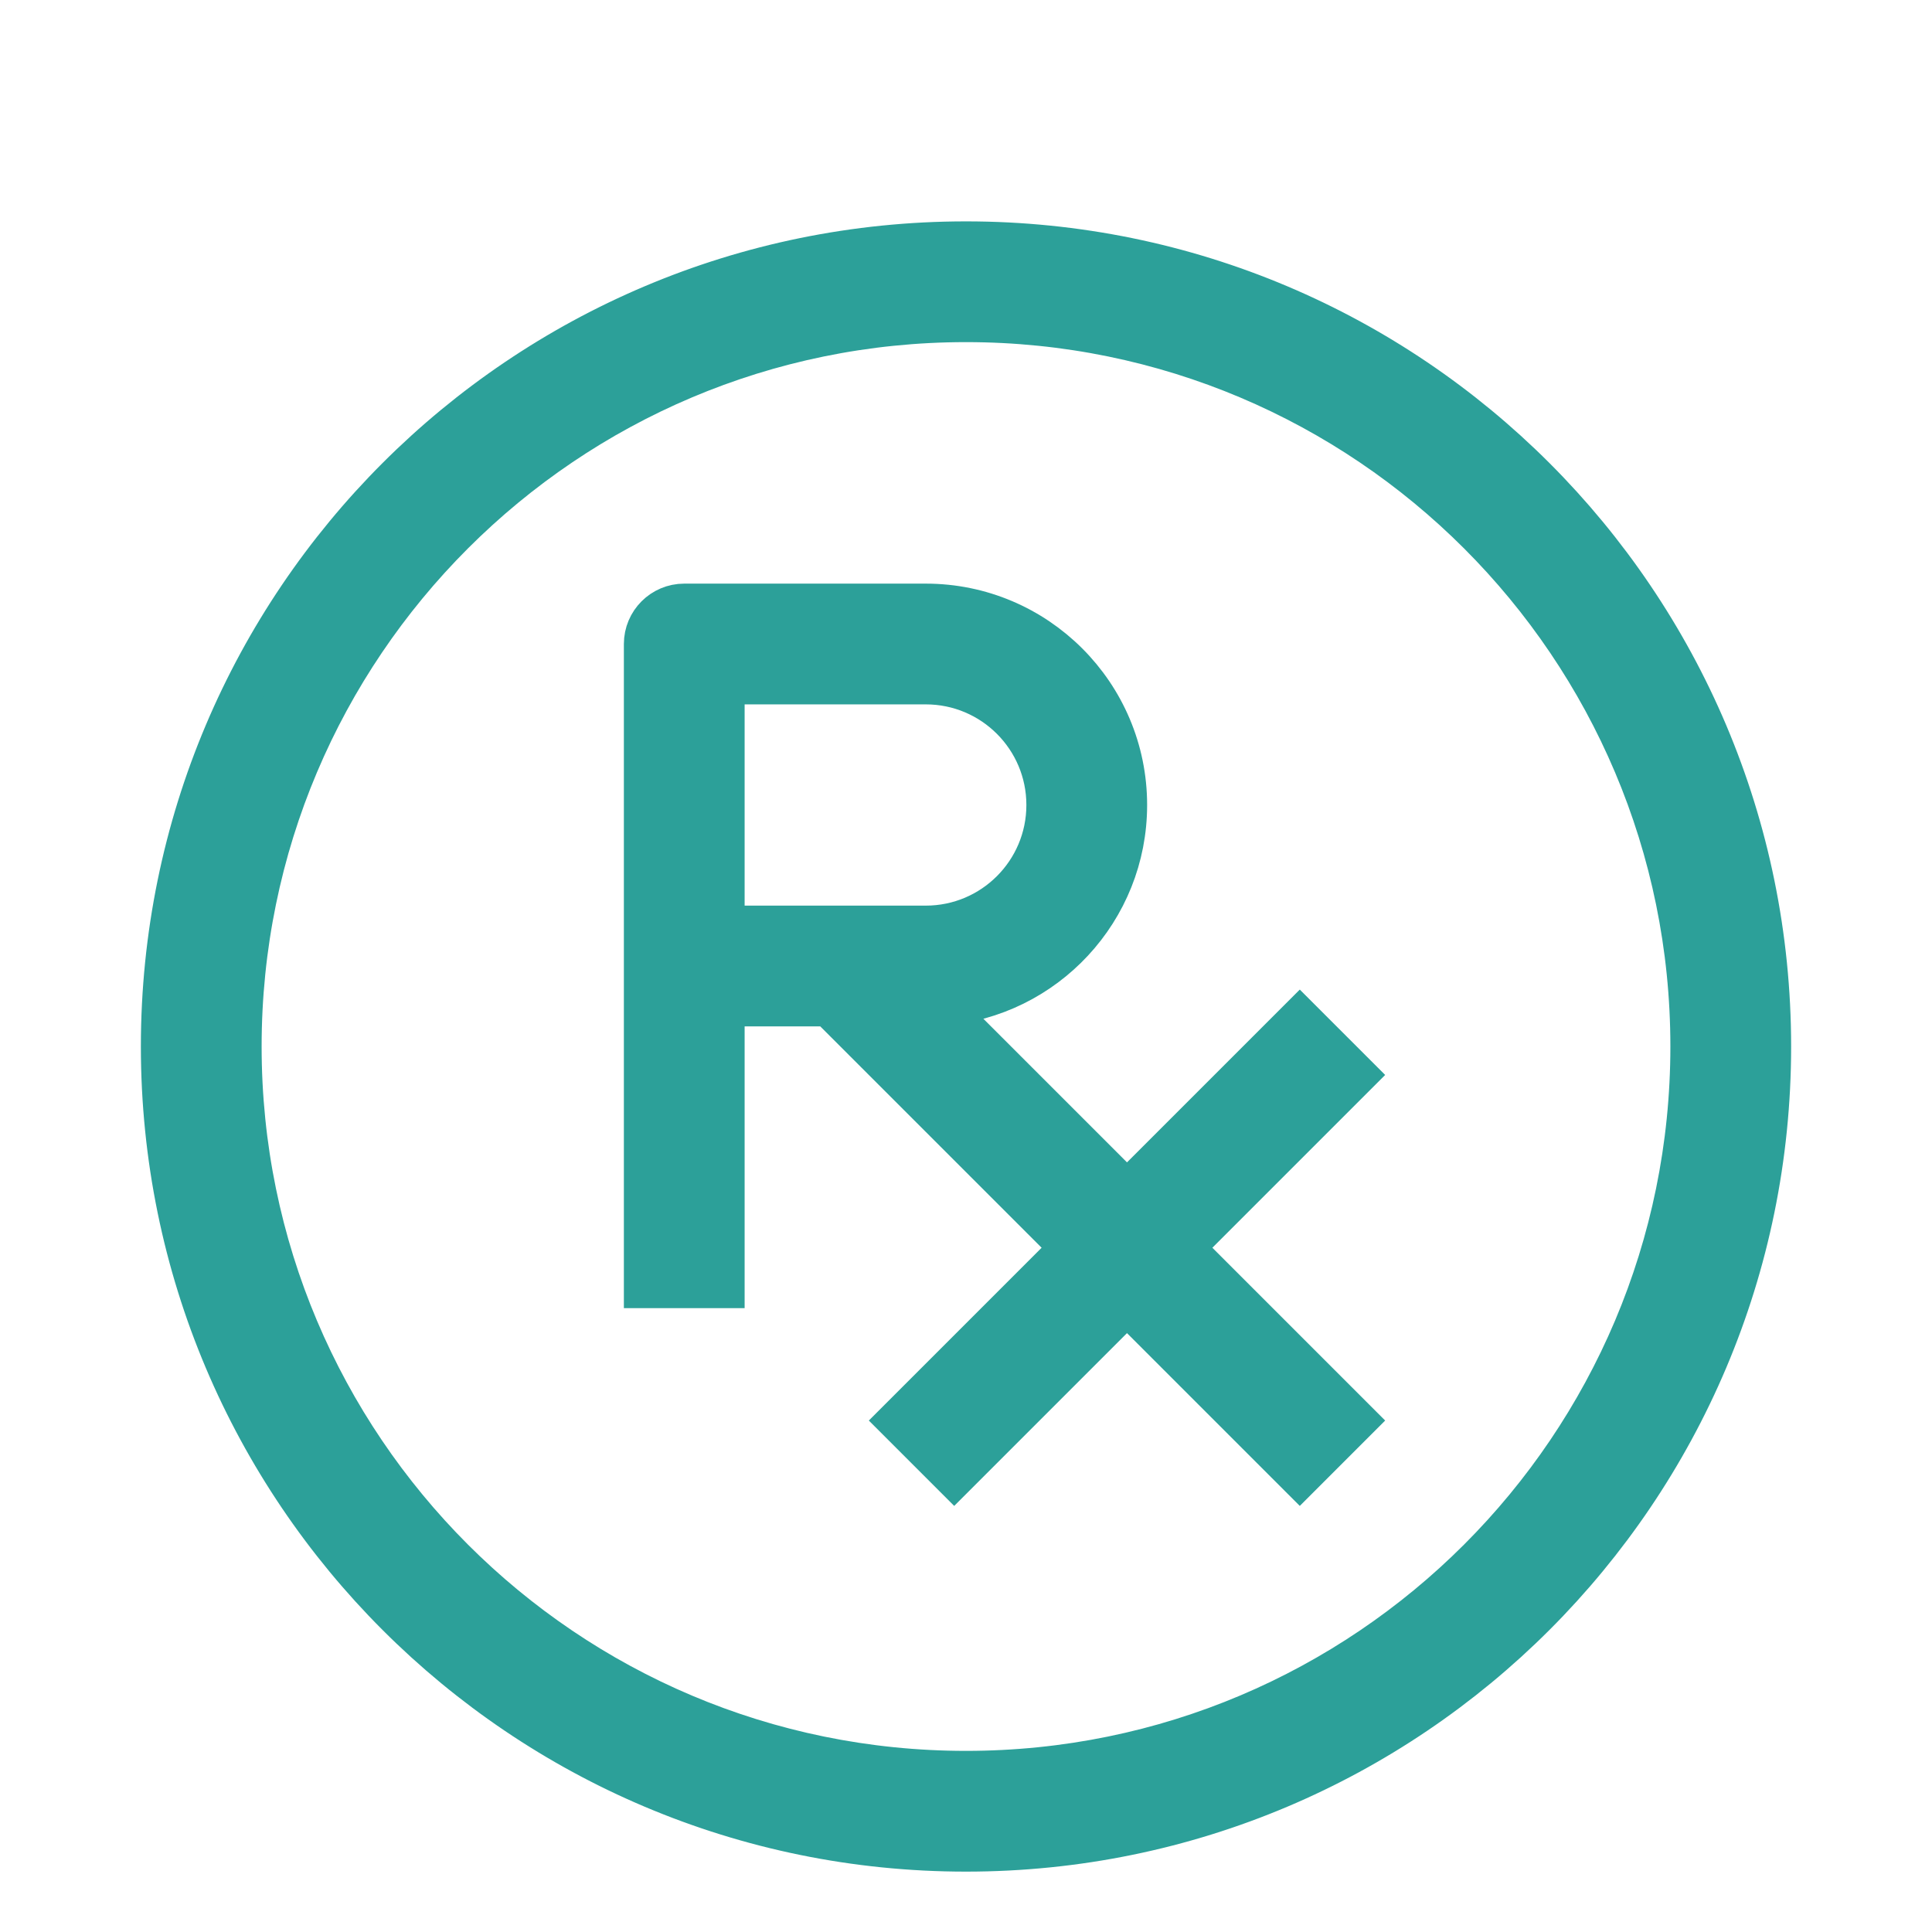
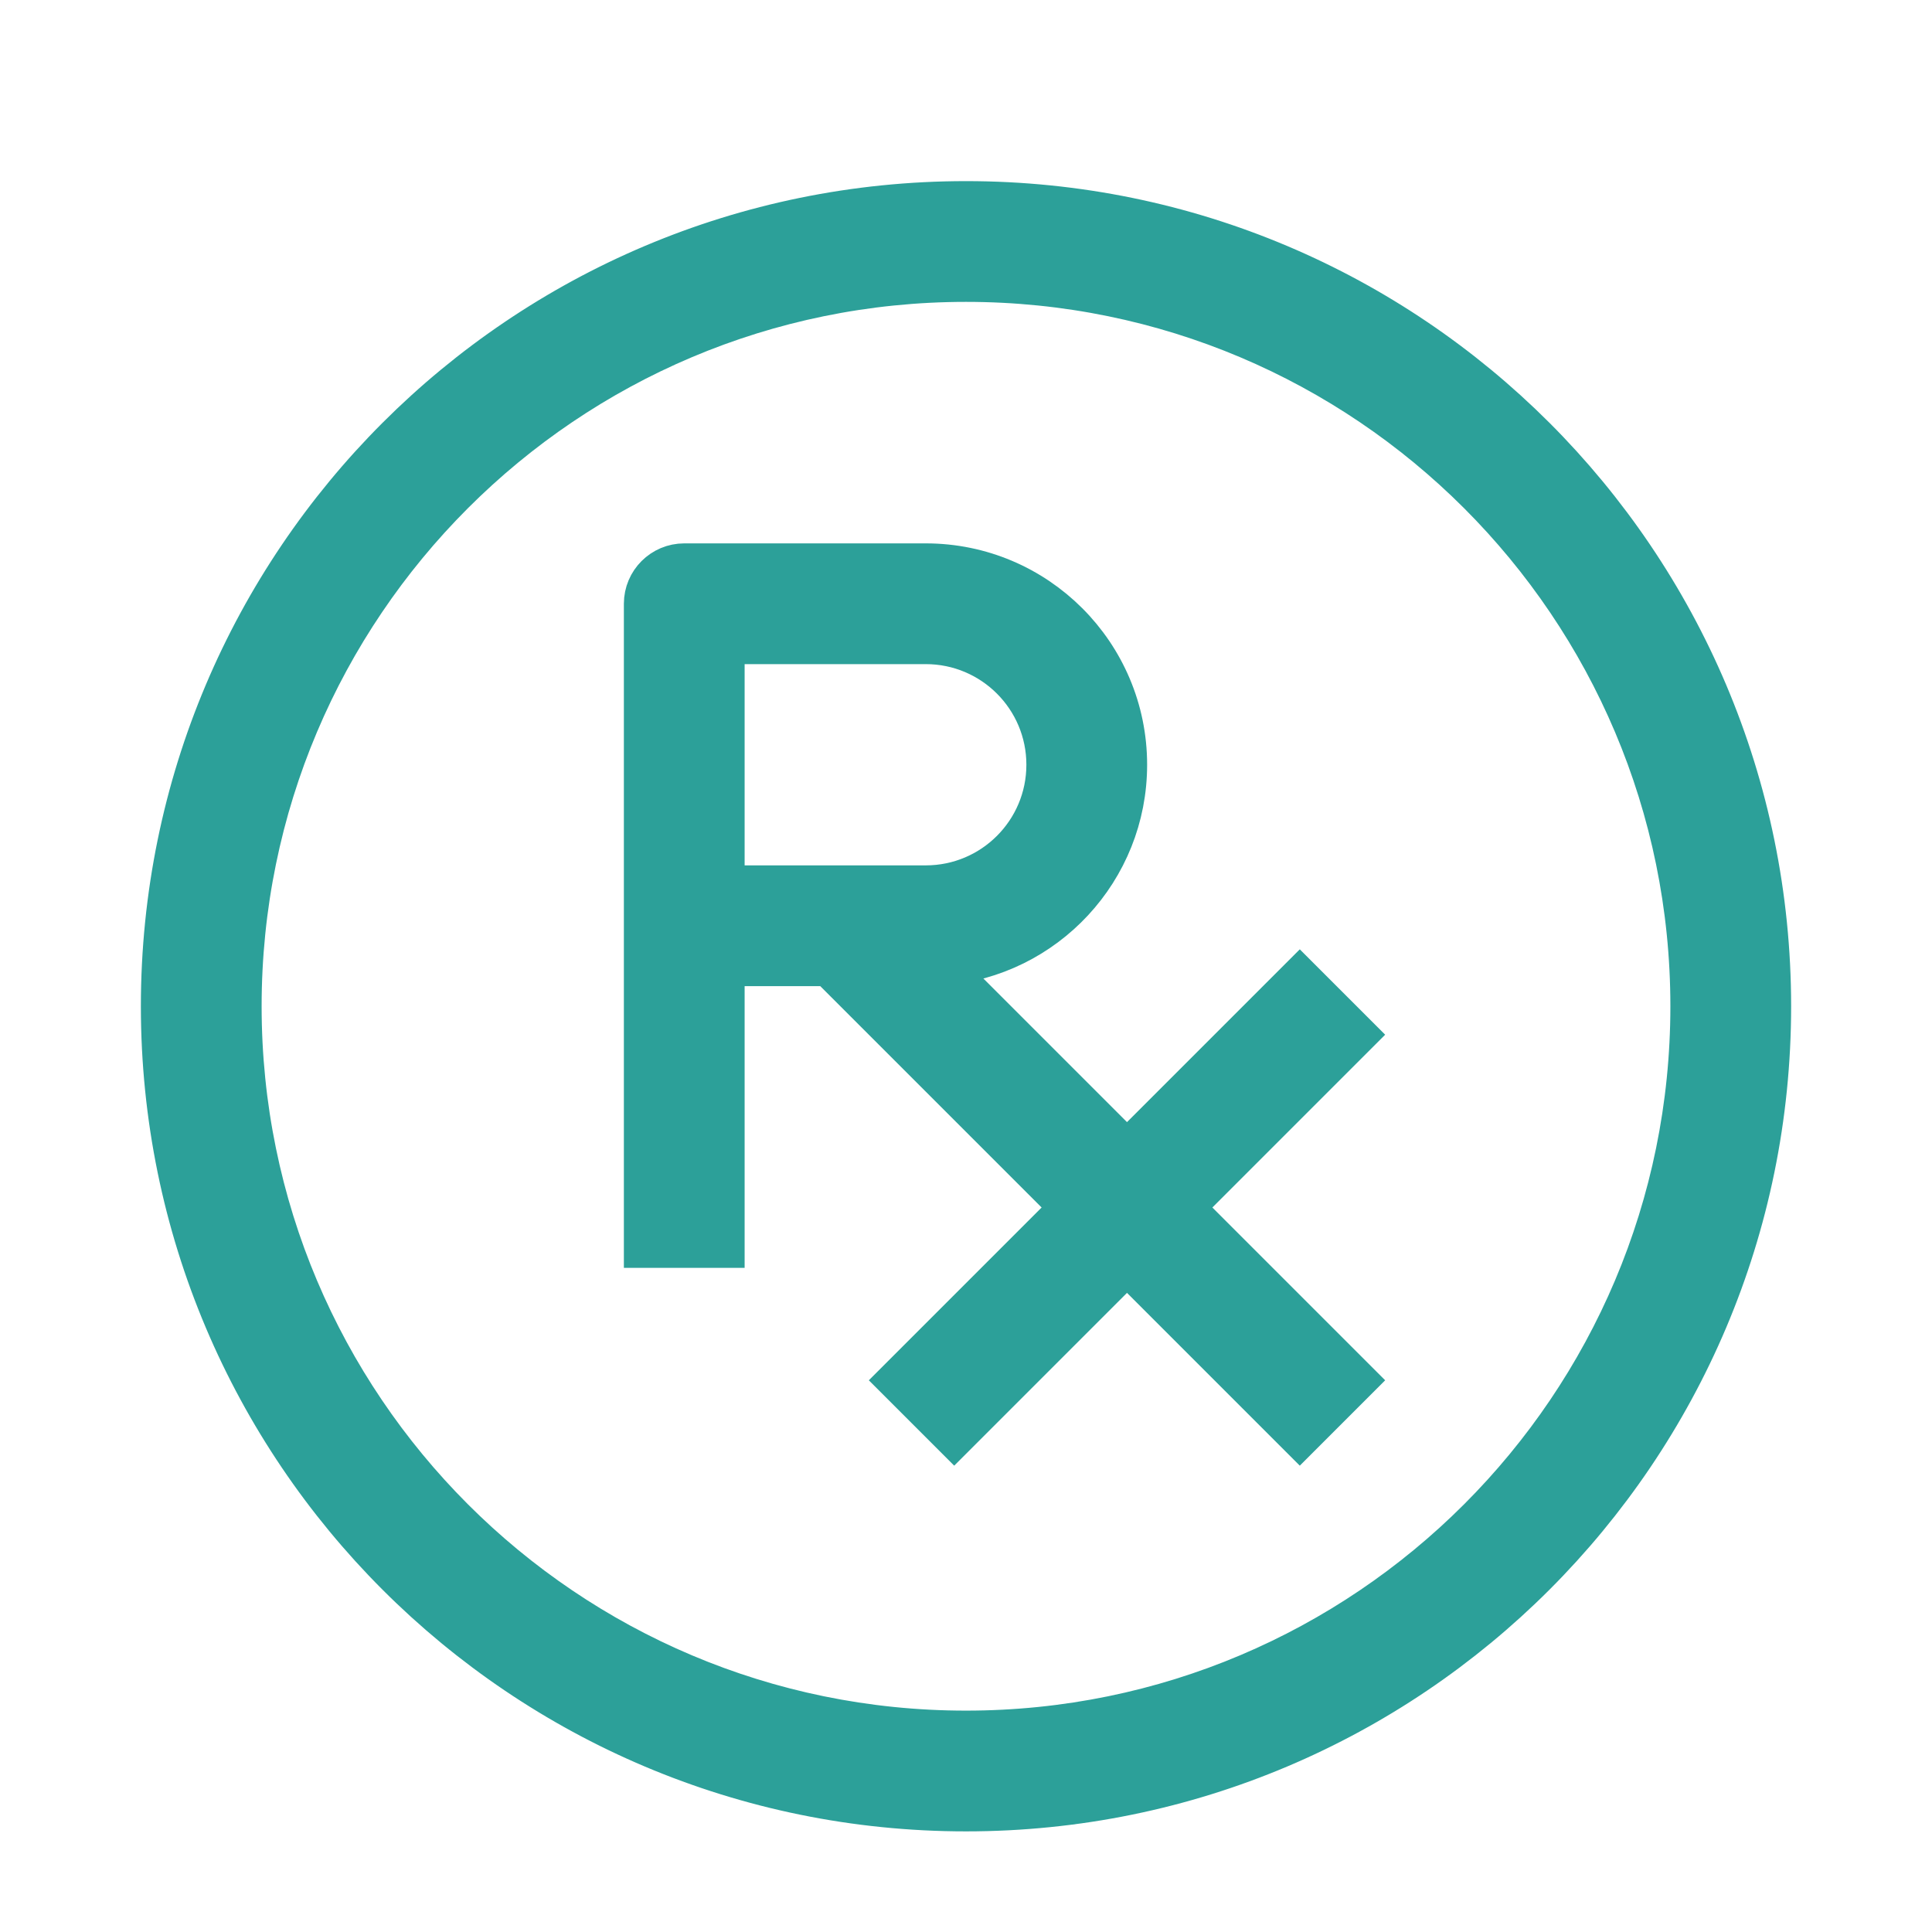
- <svg xmlns="http://www.w3.org/2000/svg" width="22" height="22" viewBox="0 -2 48 48" fill="none" stroke="#2ca099">
+ <svg xmlns="http://www.w3.org/2000/svg" width="22" height="22" viewBox="0 -1 48 48" fill="none" stroke="#2ca099">
  <path fill-rule="evenodd" clip-rule="evenodd" d="M24 6C14.059 6 6 14.059 6 24C6 33.941 14.059 42 24 42C33.941 42 42 33.941 42 24C42 14.059 33.941 6 24 6ZM4 24C4 12.954 12.954 4 24 4C35.046 4 44 12.954 44 24C44 35.046 35.046 44 24 44C12.954 44 4 35.046 4 24ZM16 30V14C16 13.448 16.448 13 17 13H23C25.761 13 28 15.239 28 18C28 20.627 25.974 22.781 23.398 22.984L28 27.586L32.293 23.293L33.707 24.707L29.414 29L33.707 33.293L32.293 34.707L28 30.414L23.707 34.707L22.293 33.293L26.586 29L20.586 23H18V30H16ZM18 21H23C24.657 21 26 19.657 26 18C26 16.343 24.657 15 23 15H18V21Z" fill="#2ca099" />
</svg>
